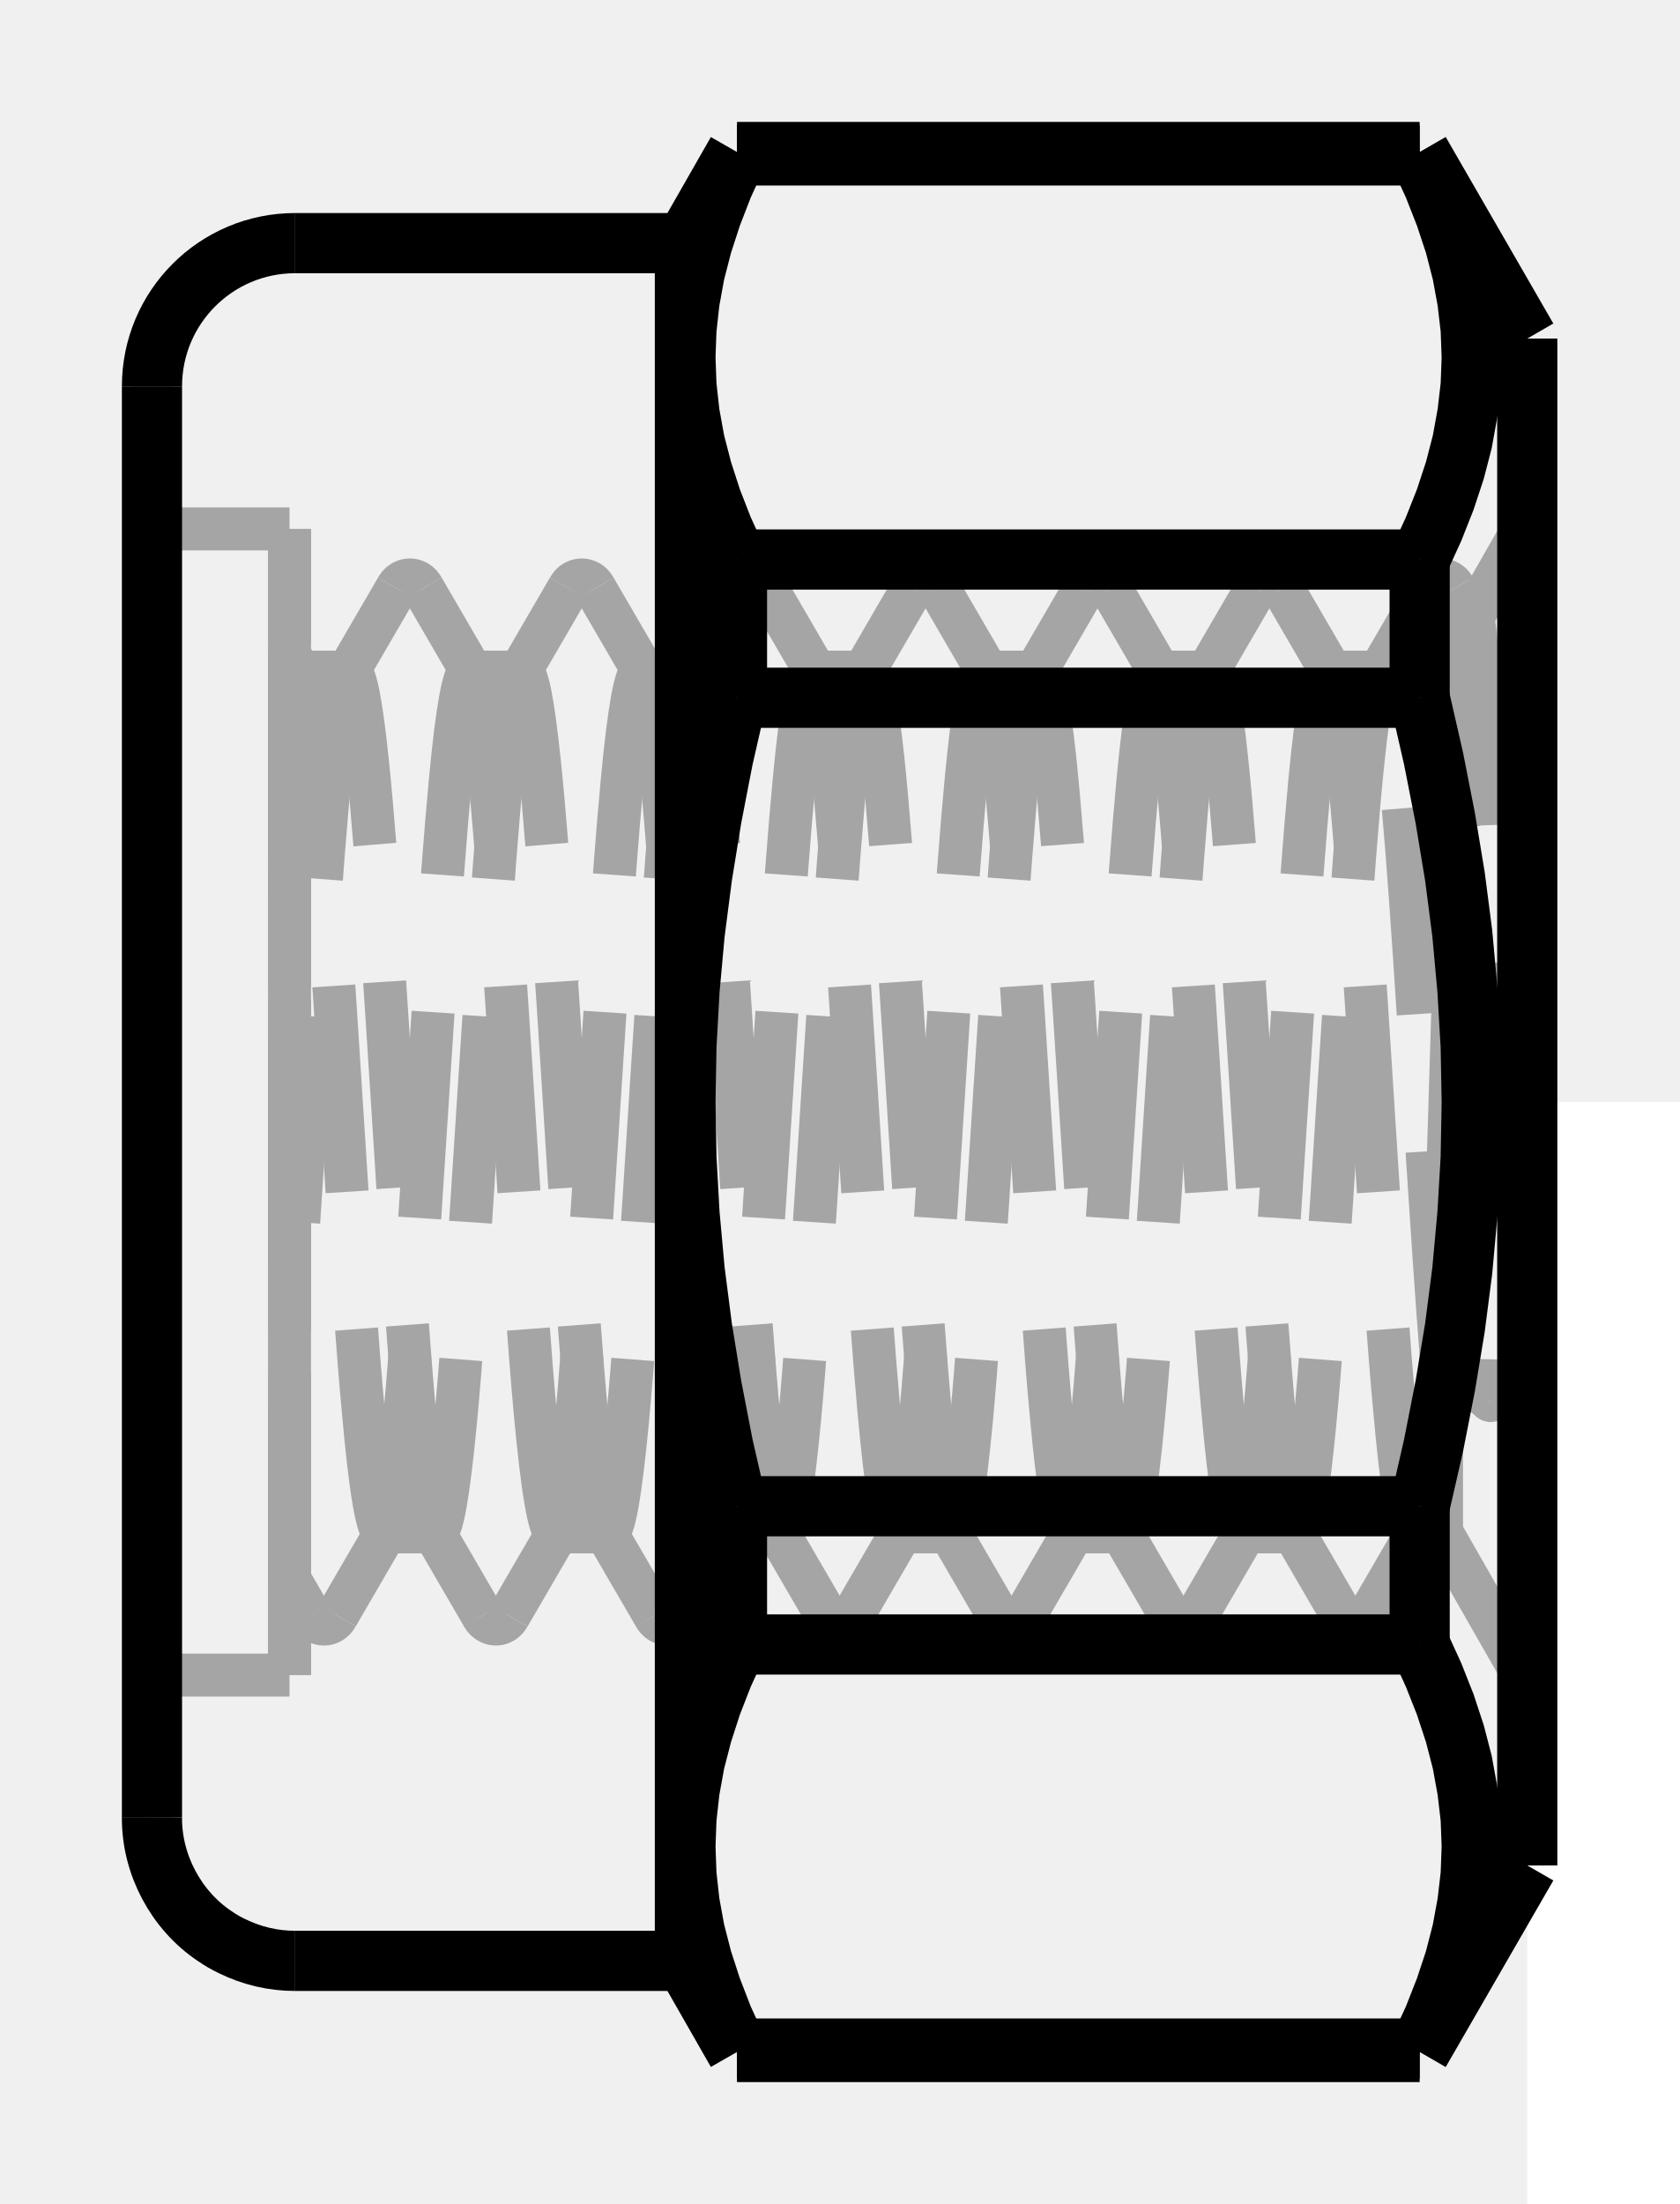
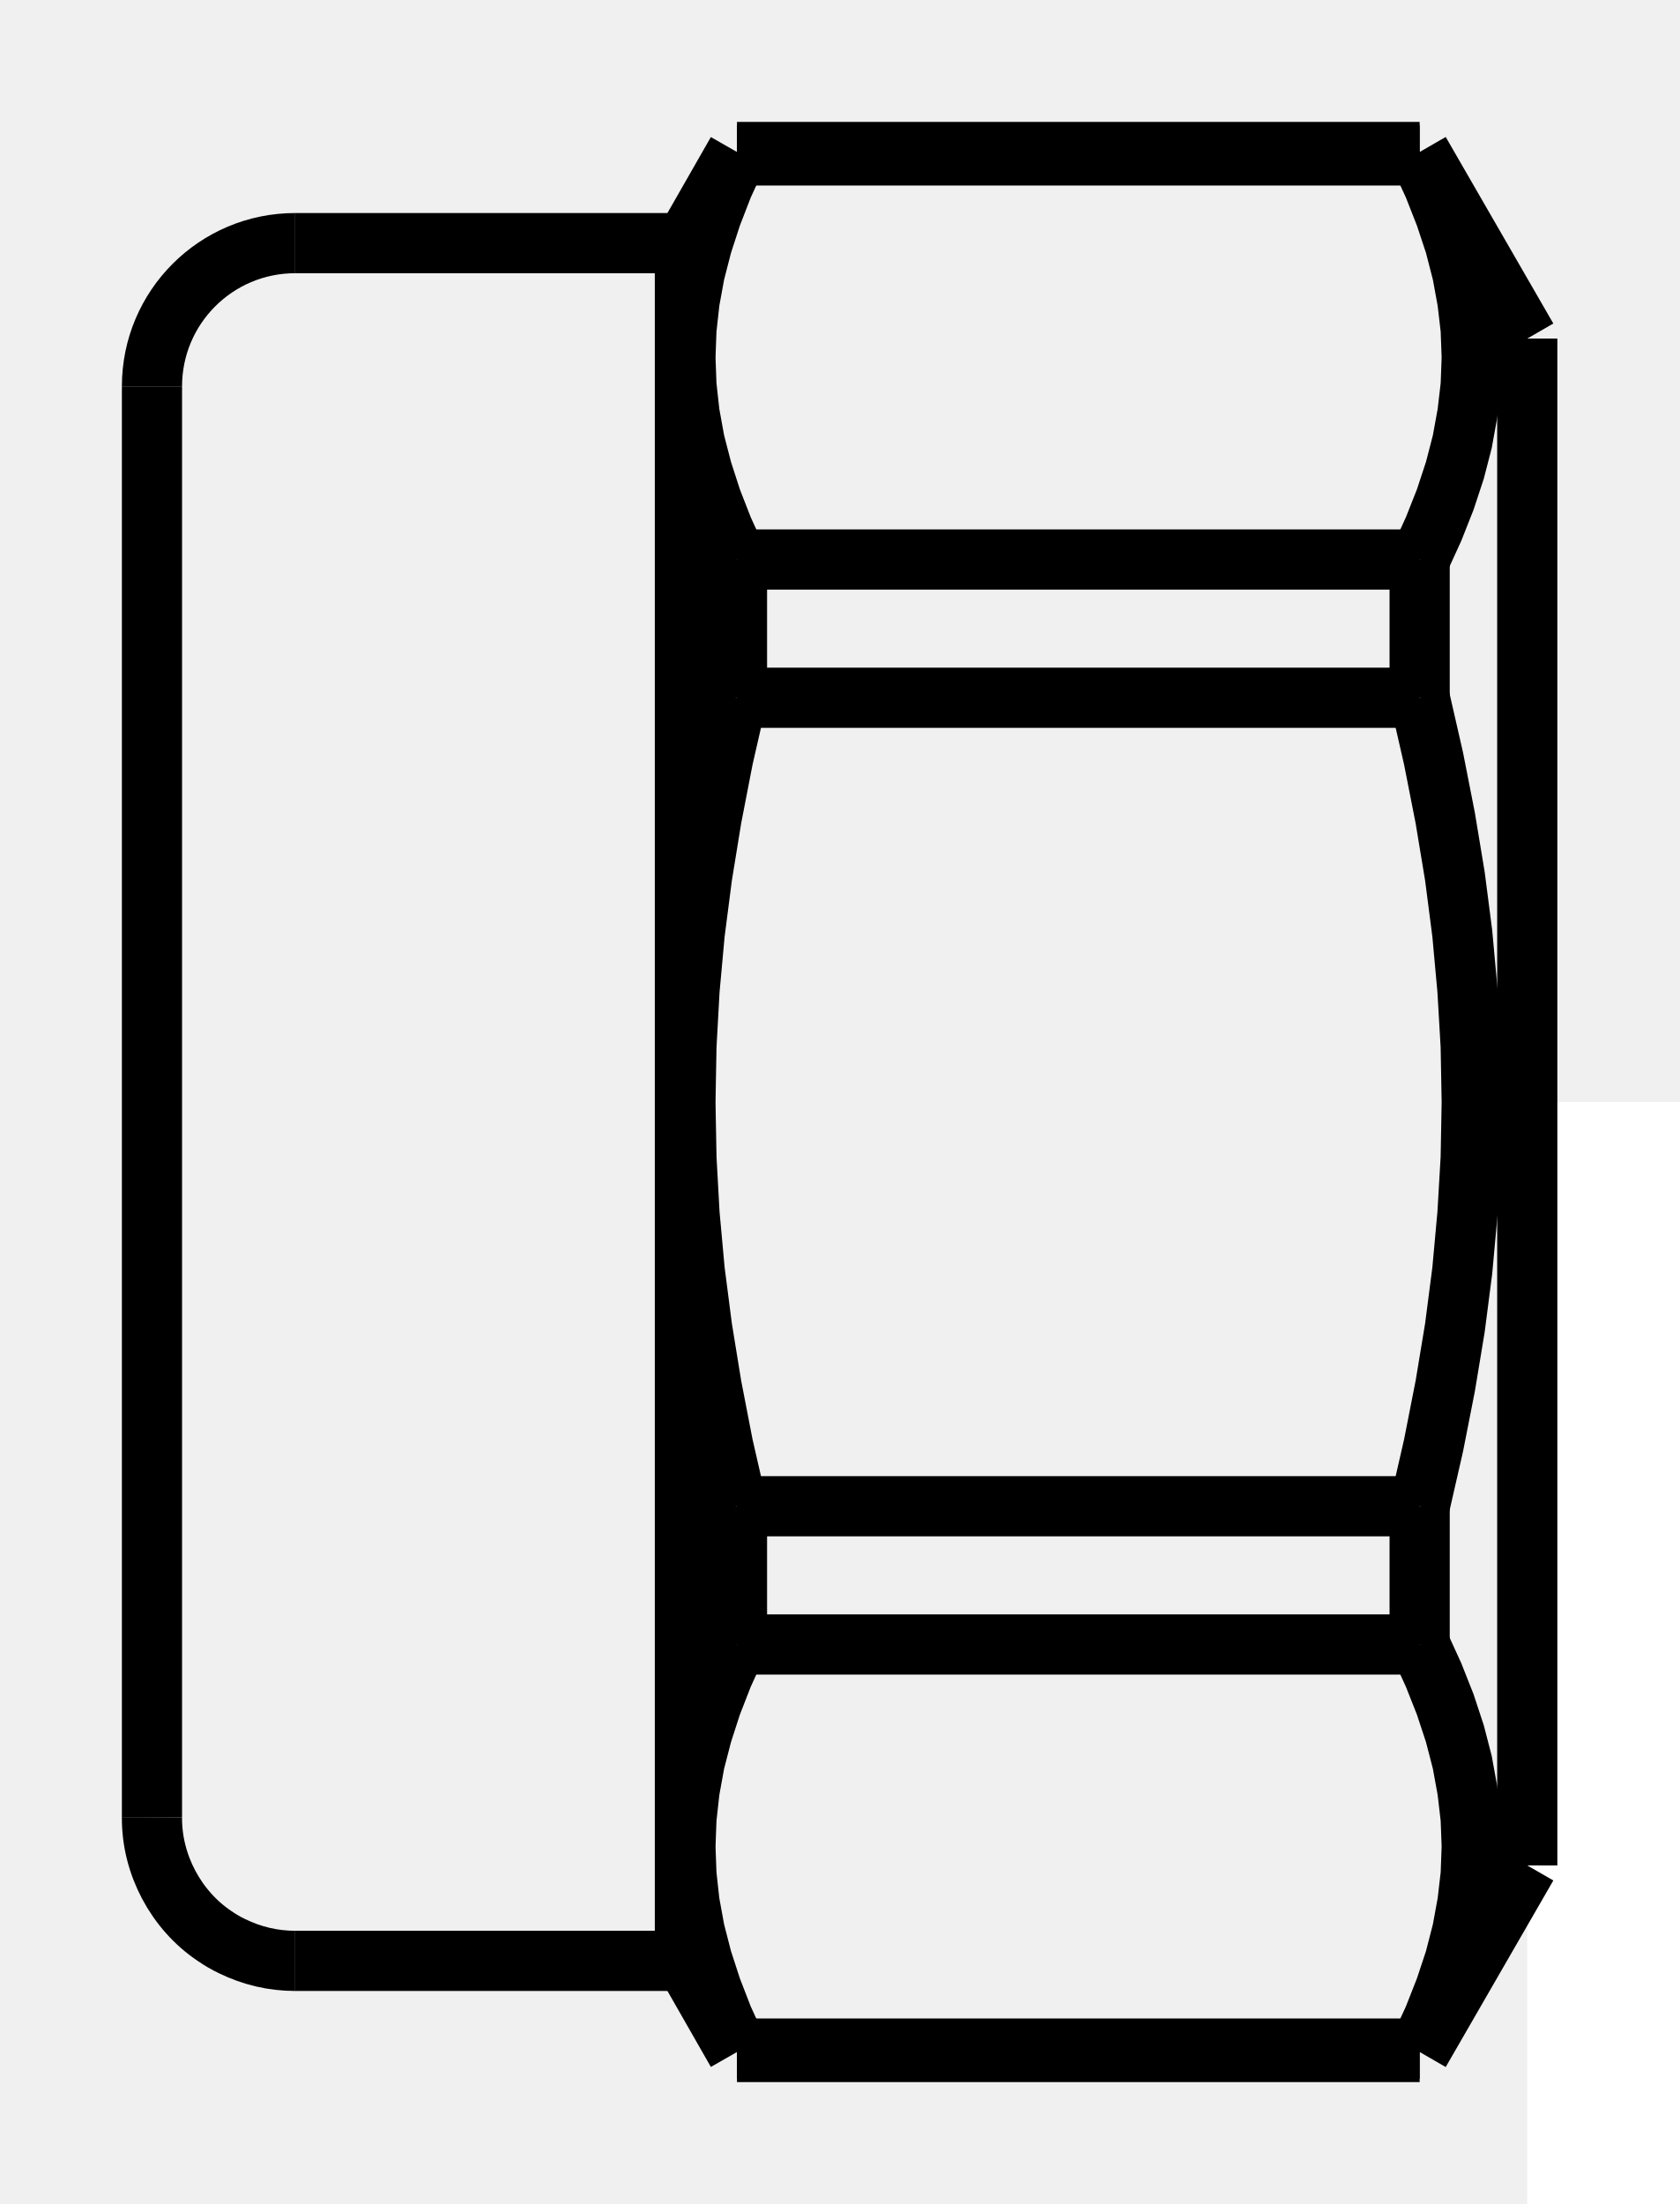
<svg xmlns="http://www.w3.org/2000/svg" viewBox="-8.884 -6.409 9.768 12.818">
  <rect width="100%" height="100%" fill="white" />
-   <g fill="none" stroke="rgb(165, 165, 165)" stroke-dasharray="1.2,0.8" stroke-linecap="butt" stroke-linejoin="miter" stroke-width="0.25" transform="scale(1, -1)">
-     <path d="M-0.214, 0.503 C-0.201, -0.001 -0.194, -0.579 -0.194, -1.063  C-0.194, -1.254 -0.195, -1.433 -0.199, -1.569  C-0.202, -1.667 -0.207, -1.743 -0.214, -1.736 " />
-     <path d="M-0.214, -1.736 Q-0.357, -1.614 -0.5, -1.484 " />
-     <path d="M-0.5, -1.484 Q-0.5, -1.55 -0.5, -1.615  Q-0.5, -1.741 -0.5, -1.855  Q-0.5, -1.909 -0.5, -1.963  Q-0.5, -2.012 -0.5, -2.062  Q-0.5, -2.107 -0.5, -2.152  Q-0.5, -2.192 -0.5, -2.232  Q-0.5, -2.267 -0.5, -2.302  Q-0.5, -2.332 -0.5, -2.362  Q-0.5, -2.387 -0.5, -2.411  Q-0.5, -2.431 -0.5, -2.45  Q-0.5, -2.464 -0.5, -2.478  Q-0.5, -2.486 -0.5, -2.494  Q-0.5, -2.497 -0.5, -2.5 " />
-     <path d="M-0.5, -2.5 Q-0.5, -2.497 -0.5, -2.494  Q-0.5, -2.486 -0.5, -2.478  Q-0.5, -2.464 -0.5, -2.45  Q-0.5, -2.431 -0.5, -2.411  Q-0.5, -2.387 -0.5, -2.362  Q-0.5, -2.332 -0.5, -2.302  Q-0.5, -2.267 -0.5, -2.232  Q-0.5, -2.192 -0.5, -2.152  Q-0.5, -2.107 -0.5, -2.062  Q-0.5, -2.012 -0.5, -1.963  Q-0.5, -1.909 -0.5, -1.855  Q-0.5, -1.741 -0.5, -1.615  Q-0.5, -1.55 -0.5, -1.484 " />
-     <path d="M-0.325, 2.806 C-0.34, 2.781 -0.355, 2.61 -0.369, 2.316  C-0.384, 2.033 -0.398, 1.636 -0.413, 1.182  C-0.441, 0.311 -0.47, -0.764 -0.5, -1.484 " />
-     <path id="6" d=" M -0.325 2.806 L 3.25712e-13 3.375 " />
-     <path d="M0, 3.375 L0, 3.29  L0, 3.041  L0, 2.639  L0, 2.104  L0, 1.464  L0, 0.751  L0, 2.22045e-16  L0, -0.751  L0, -1.464  L0, -2.104  L0, -2.639  L0, -3.041  L0, -3.29  L0, -3.375 " />
-     <path d="M0, -3.375 L0, -3.29  L0, -3.041  L0, -2.639  L0, -2.104  L0, -1.464  L0, -0.751  L0, -6.66134e-16  L0, 0.751  L0, 1.464  L0, 2.104  L0, 2.639  L0, 3.041  L0, 3.29  L0, 3.375 " />
-     <path d="M-0.325, 2.806 Q-0.321, 2.812 -0.318, 2.806 " />
-     <path d="M-0.318, 2.806 C-0.302, 2.779 -0.286, 2.574 -0.27, 2.227  C-0.251, 1.809 -0.233, 1.185 -0.214, 0.503 " />
-     <path d="M-0.5, -1.484 C-0.552, -0.829 -0.604, 0.074 -0.656, 0.843  C-0.686, 1.293 -0.717, 1.694 -0.747, 1.984  C-0.782, 2.317 -0.816, 2.501 -0.851, 2.5 " />
-     <path id="12" d=" M -1.149 2.5 L -0.851 2.5 " />
-     <path d="M-0.5, -1.484 C-0.544, -2.041 -0.588, -2.413 -0.631, -2.485 " />
-     <path d="M-0.631, -2.485 Q-0.64, -2.5 -0.649, -2.5 " />
-     <path d="M-0.649, -2.5 C-0.69, -2.502 -0.731, -2.243 -0.771, -1.794  C-0.804, -1.44 -0.836, -0.972 -0.869, -0.472  C-0.899, -0.008 -0.929, 0.481 -0.959, 0.92  C-0.99, 1.373 -1.021, 1.771 -1.052, 2.049  C-1.078, 2.291 -1.105, 2.437 -1.131, 2.485 " />
-     <path d="M-1.131, 2.485 Q-1.14, 2.5 -1.149, 2.5 " />
-     <path d="M0, 4.44 L0, 4.329  L0, 4  L0, 3.471  L0, 2.768  L0, 1.926  L0, 0.988  L0, 2.22045e-16  L0, -0.988  L0, -1.926  L0, -2.768  L0, -3.471  L0, -4  L0, -4.329  L0, -4.44 " />
-     <path d="M-0.851, 2.5 Q-0.86, 2.5 -0.869, 2.485 " />
-     <path d="M-0.869, 2.485 C-0.899, 2.433 -0.93, 2.236 -0.961, 1.927  C-1.019, 1.348 -1.078, 0.353 -1.136, -0.543  C-1.169, -1.049 -1.202, -1.517 -1.235, -1.862  C-1.274, -2.27 -1.312, -2.502 -1.351, -2.5 " />
-     <path d="M-1.351, -2.5 Q-1.36, -2.5 -1.369, -2.485 " />
-     <path d="M-1.369, -2.485 C-1.402, -2.429 -1.435, -2.202 -1.469, -1.848  C-1.503, -1.489 -1.537, -0.999 -1.571, -0.473  C-1.63, 0.439 -1.689, 1.435 -1.748, 1.99  C-1.782, 2.319 -1.817, 2.501 -1.851, 2.5 " />
-     <path id="22" d=" M -2.149 2.5 L -1.851 2.5 " />
-     <path d="M-1.149, 2.5 C-1.187, 2.502 -1.226, 2.272 -1.265, 1.867  C-1.294, 1.562 -1.323, 1.16 -1.352, 0.72  C-1.414, -0.211 -1.476, -1.294 -1.537, -1.913  C-1.569, -2.23 -1.6, -2.432 -1.631, -2.485 " />
-     <path d="M-1.631, -2.485 Q-1.64, -2.5 -1.649, -2.5 " />
-     <path d="M-1.649, -2.5 C-1.69, -2.502 -1.731, -2.243 -1.771, -1.794  C-1.804, -1.44 -1.836, -0.972 -1.869, -0.472  C-1.899, -0.006 -1.929, 0.486 -1.959, 0.926  C-1.99, 1.374 -2.02, 1.767 -2.051, 2.043  C-2.078, 2.289 -2.105, 2.436 -2.131, 2.485 " />
-     <path d="M-2.131, 2.485 Q-2.14, 2.5 -2.149, 2.5 " />
-     <path d="M-0.626, -5.505 Q-0.626, -5.525 -0.626, -5.525 " />
-     <path d="M-0.626, -3.155 L-0.545, -3.332  L-0.477, -3.504  L-0.421, -3.674  L-0.378, -3.84  L-0.348, -4.005  L-0.329, -4.168  L-0.323, -4.33  L-0.329, -4.493  L-0.348, -4.656  L-0.378, -4.82  L-0.421, -4.987  L-0.477, -5.156  L-0.545, -5.329  L-0.626, -5.505 " />
-     <path d="M-0.626, -2.351 Q-0.626, -2.772 -0.626, -3.155 " />
-     <path d="M-0.626, 2.351 L-0.545, 1.997  L-0.477, 1.651  L-0.421, 1.313  L-0.378, 0.98  L-0.348, 0.651  L-0.329, 0.325  L-0.323, -2.22045e-16  L-0.329, -0.325  L-0.348, -0.651  L-0.378, -0.98  L-0.421, -1.313  L-0.477, -1.651  L-0.545, -1.997  L-0.626, -2.351 " />
-     <path d="M-0.626, 3.155 Q-0.626, 2.772 -0.626, 2.351 " />
-     <path d="M-0.626, 5.505 L-0.545, 5.329  L-0.477, 5.156  L-0.421, 4.987  L-0.378, 4.82  L-0.348, 4.656  L-0.329, 4.493  L-0.323, 4.33  L-0.329, 4.168  L-0.348, 4.005  L-0.378, 3.84  L-0.421, 3.674  L-0.477, 3.504  L-0.545, 3.332  L-0.626, 3.155 " />
-     <path d="M-0.626, 5.525 Q-0.626, 5.525 -0.626, 5.505 " />
-     <path d="M-1.851, 2.5 Q-1.86, 2.5 -1.869, 2.485 " />
-     <path d="M-1.869, 2.485 C-1.899, 2.433 -1.93, 2.236 -1.961, 1.927  C-2.019, 1.348 -2.078, 0.354 -2.136, -0.543  C-2.169, -1.049 -2.202, -1.517 -2.235, -1.862  C-2.274, -2.27 -2.312, -2.502 -2.351, -2.5 " />
-     <path d="M-2.351, -2.5 Q-2.36, -2.5 -2.369, -2.485 " />
-     <path d="M-2.369, -2.485 C-2.402, -2.428 -2.436, -2.201 -2.469, -1.846  C-2.502, -1.492 -2.536, -1.011 -2.569, -0.494  C-2.629, 0.427 -2.689, 1.437 -2.748, 1.996  C-2.783, 2.321 -2.817, 2.501 -2.851, 2.5 " />
-     <path id="38" d=" M -3.149 2.5 L -2.851 2.5 " />
-     <path d="M-2.149, 2.5 C-2.187, 2.502 -2.226, 2.275 -2.264, 1.874  C-2.293, 1.569 -2.323, 1.165 -2.352, 0.722  C-2.414, -0.206 -2.475, -1.284 -2.537, -1.905  C-2.568, -2.227 -2.6, -2.432 -2.631, -2.485 " />
-     <path d="M-2.631, -2.485 Q-2.64, -2.5 -2.649, -2.5 " />
-     <path d="M-2.649, -2.5 C-2.689, -2.502 -2.73, -2.249 -2.77, -1.808  C-2.803, -1.454 -2.835, -0.983 -2.868, -0.48  C-2.899, -0.007 -2.929, 0.493 -2.96, 0.94  C-2.99, 1.382 -3.021, 1.77 -3.051, 2.044  C-3.078, 2.289 -3.105, 2.436 -3.131, 2.485 " />
-     <path d="M-3.131, 2.485 Q-3.14, 2.5 -3.149, 2.5 " />
-     <path id="43" d=" M -0.626 5.505 L -4.597 5.505 " />
-     <path d="M-4.597, 5.525 Q-4.597, 5.525 -4.597, 5.505 " />
-     <path d="M-4.597, 3.155 L-4.678, 3.332  L-4.745, 3.504  L-4.8, 3.674  L-4.843, 3.84  L-4.873, 4.005  L-4.891, 4.168  L-4.897, 4.33  L-4.891, 4.493  L-4.873, 4.656  L-4.843, 4.82  L-4.8, 4.987  L-4.745, 5.156  L-4.678, 5.329  L-4.597, 5.505 " />
-     <path id="46" d=" M -0.626 3.155 L -4.597 3.155 " />
-     <path id="47" d=" M -0.626 2.351 L -4.597 2.351 " />
-     <path d="M-4.597, 3.155 Q-4.597, 2.772 -4.597, 2.351 " />
-     <path d="M-4.597, -2.351 L-4.678, -1.997  L-4.745, -1.651  L-4.8, -1.313  L-4.843, -0.98  L-4.873, -0.651  L-4.891, -0.325  L-4.897, -3.33067e-16  L-4.891, 0.325  L-4.873, 0.651  L-4.843, 0.98  L-4.8, 1.313  L-4.745, 1.651  L-4.678, 1.997  L-4.597, 2.351 " />
-     <path id="50" d=" M -0.626 -2.351 L -4.597 -2.351 " />
-     <path id="51" d=" M -0.626 -3.155 L -4.597 -3.155 " />
-     <path d="M-4.597, -2.351 Q-4.597, -2.772 -4.597, -3.155 " />
-     <path d="M-4.597, -5.505 L-4.678, -5.329  L-4.745, -5.156  L-4.8, -4.987  L-4.843, -4.82  L-4.873, -4.656  L-4.891, -4.493  L-4.897, -4.33  L-4.891, -4.168  L-4.873, -4.005  L-4.843, -3.84  L-4.8, -3.674  L-4.745, -3.504  L-4.678, -3.332  L-4.597, -3.155 " />
-     <path id="54" d=" M -0.626 -5.505 L -4.597 -5.505 " />
-     <path d="M-4.597, -5.505 Q-4.597, -5.525 -4.597, -5.525 " />
-     <path d="M-2.851, 2.5 Q-2.86, 2.5 -2.869, 2.485 " />
-     <path d="M-2.869, 2.485 C-2.899, 2.433 -2.93, 2.237 -2.961, 1.928  C-3.019, 1.351 -3.077, 0.359 -3.136, -0.537  C-3.169, -1.043 -3.202, -1.512 -3.234, -1.858  C-3.273, -2.268 -3.312, -2.502 -3.351, -2.5 " />
-     <path d="M-3.351, -2.5 Q-3.36, -2.5 -3.369, -2.485 " />
-     <path d="M-3.369, -2.485 C-3.402, -2.429 -3.435, -2.204 -3.468, -1.852  C-3.502, -1.496 -3.536, -1.011 -3.57, -0.49  C-3.629, 0.429 -3.689, 1.436 -3.748, 1.995  C-3.783, 2.321 -3.817, 2.501 -3.851, 2.5 " />
-     <path id="60" d=" M -4.149 2.5 L -3.851 2.5 " />
-     <path d="M-3.149, 2.5 C-3.187, 2.502 -3.226, 2.275 -3.264, 1.874  C-3.293, 1.569 -3.323, 1.165 -3.352, 0.722  C-3.414, -0.213 -3.476, -1.302 -3.538, -1.92  C-3.569, -2.233 -3.6, -2.432 -3.631, -2.485 " />
-     <path d="M-3.631, -2.485 Q-3.64, -2.5 -3.649, -2.5 " />
-     <path d="M-3.649, -2.5 C-3.69, -2.503 -3.731, -2.241 -3.772, -1.789  C-3.804, -1.434 -3.837, -0.966 -3.869, -0.467  C-3.899, -0.002 -3.929, 0.488 -3.959, 0.927  C-3.99, 1.376 -4.021, 1.77 -4.051, 2.047  C-4.078, 2.29 -4.105, 2.436 -4.131, 2.485 " />
-     <path d="M-4.131, 2.485 Q-4.14, 2.5 -4.149, 2.5 " />
-     <path d="M-4.9, 4.995 L-4.9, 4.87  L-4.9, 4.5  L-4.9, 3.905  L-4.9, 3.114  L-4.9, 2.167  L-4.9, 1.111  L-4.9, 2.22045e-16  L-4.9, -1.111  L-4.9, -2.167  L-4.9, -3.114  L-4.9, -3.905  L-4.9, -4.5  L-4.9, -4.87  L-4.9, -4.995 " />
-     <path d="M-3.851, 2.5 Q-3.86, 2.5 -3.869, 2.485 " />
-     <path d="M-3.869, 2.485 C-3.899, 2.433 -3.93, 2.237 -3.961, 1.928  C-4.019, 1.351 -4.077, 0.359 -4.136, -0.536  C-4.169, -1.042 -4.201, -1.511 -4.234, -1.857  C-4.273, -2.268 -4.312, -2.502 -4.351, -2.5 " />
-     <path d="M-4.351, -2.5 Q-4.36, -2.5 -4.369, -2.485 " />
-     <path d="M-4.369, -2.485 C-4.402, -2.428 -4.436, -2.201 -4.469, -1.845  C-4.503, -1.487 -4.537, -0.999 -4.571, -0.476  C-4.63, 0.438 -4.689, 1.436 -4.748, 1.992  C-4.782, 2.32 -4.817, 2.501 -4.851, 2.5 " />
-     <path id="70" d=" M -5.149 2.5 L -4.851 2.5 " />
-     <path d="M-4.149, 2.5 C-4.187, 2.502 -4.226, 2.275 -4.264, 1.874  C-4.293, 1.569 -4.323, 1.164 -4.352, 0.721  C-4.414, -0.21 -4.476, -1.293 -4.537, -1.912  C-4.569, -2.23 -4.6, -2.432 -4.631, -2.485 " />
-     <path d="M-4.631, -2.485 Q-4.64, -2.5 -4.649, -2.5 " />
-     <path d="M-4.649, -2.5 C-4.689, -2.502 -4.729, -2.251 -4.77, -1.813  C-4.803, -1.456 -4.836, -0.98 -4.869, -0.47  C-4.899, -0.006 -4.929, 0.483 -4.959, 0.923  C-4.99, 1.37 -5.02, 1.764 -5.051, 2.042  C-5.078, 2.288 -5.105, 2.436 -5.131, 2.485 " />
-     <path d="M-5.131, 2.485 Q-5.14, 2.5 -5.149, 2.5 " />
-     <path d="M-4.851, 2.5 Q-4.86, 2.5 -4.869, 2.485 " />
-     <path d="M-4.869, 2.485 C-4.899, 2.433 -4.93, 2.237 -4.961, 1.928  C-5.019, 1.351 -5.077, 0.36 -5.136, -0.536  C-5.168, -1.041 -5.201, -1.51 -5.234, -1.856  C-5.273, -2.268 -5.312, -2.502 -5.351, -2.5 " />
-     <path d="M-5.351, -2.5 Q-5.36, -2.5 -5.369, -2.485 " />
-     <path d="M-5.369, -2.485 C-5.402, -2.428 -5.436, -2.201 -5.469, -1.845  C-5.503, -1.487 -5.537, -1 -5.571, -0.477  C-5.629, 0.432 -5.688, 1.425 -5.747, 1.983  C-5.782, 2.316 -5.816, 2.501 -5.851, 2.5 " />
-     <path id="79" d=" M -6.149 2.5 L -5.851 2.5 " />
-     <path d="M-5.149, 2.5 C-5.187, 2.502 -5.226, 2.275 -5.264, 1.874  C-5.293, 1.569 -5.323, 1.164 -5.352, 0.721  C-5.414, -0.205 -5.475, -1.282 -5.536, -1.903  C-5.568, -2.226 -5.6, -2.431 -5.631, -2.485 " />
-     <path d="M-5.631, -2.485 Q-5.64, -2.5 -5.649, -2.5 " />
-     <path d="M-5.649, -2.5 C-5.689, -2.502 -5.73, -2.247 -5.771, -1.803  C-5.803, -1.45 -5.836, -0.981 -5.868, -0.48  C-5.898, -0.013 -5.929, 0.48 -5.959, 0.922  C-5.99, 1.373 -6.021, 1.769 -6.051, 2.047  C-6.078, 2.29 -6.105, 2.436 -6.131, 2.485 " />
-     <path d="M-6.131, 2.485 Q-6.14, 2.5 -6.149, 2.5 " />
-     <path d="M-8, 4.162 L-8, 4.057  L-8, 3.75  L-8, 3.254  L-8, 2.595  L-8, 1.806  L-8, 0.926  L-8, 2.22045e-16  L-8, -0.926  L-8, -1.806  L-8, -2.595  L-8, -3.254  L-8, -3.75  L-8, -4.057  L-8, -4.162 " />
-     <path d="M-5.851, 2.5 Q-5.86, 2.5 -5.869, 2.485 " />
-     <path d="M-5.869, 2.485 C-5.899, 2.433 -5.93, 2.237 -5.961, 1.928  C-6.019, 1.351 -6.077, 0.36 -6.136, -0.535  C-6.169, -1.046 -6.202, -1.518 -6.235, -1.865  C-6.274, -2.271 -6.312, -2.502 -6.351, -2.5 " />
-     <path d="M-6.351, -2.5 Q-6.36, -2.5 -6.369, -2.485 " />
-     <path d="M-6.369, -2.485 C-6.402, -2.429 -6.435, -2.202 -6.469, -1.848  C-6.502, -1.492 -6.536, -1.009 -6.57, -0.49  C-6.629, 0.422 -6.688, 1.422 -6.747, 1.982  C-6.782, 2.316 -6.816, 2.501 -6.851, 2.5 " />
-     <path id="89" d=" M -7.149 2.5 L -6.851 2.5 " />
-     <path d="M-6.149, 2.5 C-6.187, 2.502 -6.226, 2.275 -6.264, 1.874  C-6.293, 1.568 -6.323, 1.164 -6.352, 0.72  C-6.414, -0.212 -6.476, -1.295 -6.538, -1.914  C-6.569, -2.231 -6.6, -2.432 -6.631, -2.485 " />
-     <path d="M-6.631, -2.485 Q-6.64, -2.5 -6.649, -2.5 " />
-     <path d="M-6.649, -2.5 C-6.69, -2.502 -6.731, -2.243 -6.771, -1.793  C-6.804, -1.441 -6.836, -0.975 -6.868, -0.477  C-6.899, -0.005 -6.929, 0.493 -6.96, 0.939  C-6.99, 1.381 -7.021, 1.769 -7.051, 2.043  C-7.078, 2.289 -7.105, 2.436 -7.131, 2.485 " />
-     <path d="M-7.131, 2.485 Q-7.14, 2.5 -7.149, 2.5 " />
-     <path d="M-7.2, 2.589 Q-7.2, 2.603 -7.2, 2.603 " />
-     <path d="M-7.2, 2.603 C-7.2, 2.604 -7.2, 2.426 -7.2, 2.107  C-7.2, 1.675 -7.2, 0.983 -7.2, 0.235 " />
-     <path d="M-8, 3.333 L-8, 3.25  L-8, 3.003  L-8, 2.606  L-8, 2.078  L-8, 1.446  L-8, 0.742  L-8, 2.22045e-16  L-8, -0.742  L-8, -1.446  L-8, -2.078  L-8, -2.606  L-8, -3.003  L-8, -3.25  L-8, -3.333 " />
-     <path d="M-8, -3.333 L-8, -3.25  L-8, -3.003  L-8, -2.606  L-8, -2.078  L-8, -1.446  L-8, -0.742  L-8, -6.66134e-16  L-8, 0.742  L-8, 1.446  L-8, 2.078  L-8, 2.606  L-8, 3.003  L-8, 3.25  L-8, 3.333 " />
-     <path d="M-7.2, 0.235 C-7.2, 0.13 -7.2, -0.002 -7.2, -0.139  C-7.2, -0.396 -7.2, -0.675 -7.2, -0.938  C-7.2, -1.16 -7.2, -1.365 -7.2, -1.552  C-7.2, -1.709 -7.2, -1.85 -7.2, -1.948 " />
-     <path d="M-6.851, 2.5 Q-6.86, 2.5 -6.869, 2.485 " />
-     <path d="M-6.869, 2.485 C-6.899, 2.433 -6.93, 2.237 -6.961, 1.928  C-6.99, 1.639 -7.019, 1.252 -7.048, 0.822  C-7.099, 0.069 -7.149, -0.808 -7.2, -1.455 " />
-     <path d="M-7.2, -1.948 C-7.2, -2.47 -7.2, -2.778 -7.2, -2.775 " />
-     <path d="M-7.2, -2.775 C-7.2, -2.777 -7.2, -2.594 -7.2, -2.256  C-7.2, -2.042 -7.2, -1.767 -7.2, -1.455 " />
-     <path d="M-7.2, 2.372 Q-7.2, 2.308 -7.2, 2.245  Q-7.2, 2.162 -7.2, 2.079  Q-7.2, 1.977 -7.2, 1.875  Q-7.2, 1.757 -7.2, 1.639  Q-7.2, 1.506 -7.2, 1.372  Q-7.2, 1.227 -7.2, 1.082  Q-7.2, 0.927 -7.2, 0.772  Q-7.2, 0.451 -7.2, 0.117  Q-7.2, -0.218 -7.2, -0.546  Q-7.2, -0.706 -7.2, -0.866  Q-7.2, -1.019 -7.2, -1.171  Q-7.2, -1.313 -7.2, -1.455 " />
-     <path d="M-7.149, 2.5 Q-7.174, 2.5 -7.2, 2.372 " />
-     <path d="M-7.2, 3.333 L-7.2, 3.25  L-7.2, 3.003  L-7.2, 2.606  L-7.2, 2.078  L-7.2, 1.446  L-7.2, 0.742  L-7.2, 2.22045e-16  L-7.2, -0.742  L-7.2, -1.446  L-7.2, -2.078  L-7.2, -2.606  L-7.2, -3.003  L-7.2, -3.25  L-7.2, -3.333 " />
-     <path d="M-7.2, -3.333 L-7.2, -3.25  L-7.2, -3.003  L-7.2, -2.606  L-7.2, -2.078  L-7.2, -1.446  L-7.2, -0.742  L-7.2, -6.66134e-16  L-7.2, 0.742  L-7.2, 1.446  L-7.2, 2.078  L-7.2, 2.606  L-7.2, 3.003  L-7.2, 3.25  L-7.2, 3.333 " />
-     <path d="M-7.2, 2.589 Q-7.2, 2.544 -7.2, 2.372 " />
-     <path id="108" d=" M -8 3.333 L -7.2 3.333 " />
-   </g>
-   <g fill="none" stroke="rgb(165, 165, 165)" stroke-dasharray="1.2,0.8" stroke-linecap="butt" stroke-linejoin="miter" stroke-width="0.25" transform="scale(1, -1)">
-     <path id="1" d=" M -0.5 -2.5 L 3.27015e-13 -3.375 " />
-     <path d="M-0.423, 2.987 L-0.318, 2.806 " />
-     <path d="M-0.423, 2.987 Q-0.434, 3.006 -0.447, 3.017  Q-0.471, 3.036 -0.5, 3.036 " />
-     <path id="4" d=" M -0.649 -2.5 L -0.5 -2.5 " />
-     <path d="M-0.923, -2.987 L-0.631, -2.485 " />
-     <path d="M-1.423, 2.987 L-1.131, 2.485 " />
-     <path d="M-0.577, 2.987 Q-0.566, 3.006 -0.553, 3.017  Q-0.529, 3.036 -0.5, 3.036 " />
-     <path d="M-1.077, -2.987 C-1.056, -3.025 -1.023, -3.036 -1, -3.036  C-0.986, -3.036 -0.973, -3.033 -0.961, -3.026  C-0.947, -3.019 -0.934, -3.006 -0.923, -2.987 " />
-     <path d="M-1.423, 2.987 Q-1.434, 3.006 -1.447, 3.017  Q-1.471, 3.036 -1.5, 3.036 " />
-     <path d="M-0.869, 2.485 L-0.577, 2.987 " />
-     <path d="M-1.369, -2.485 L-1.077, -2.987 " />
-     <path id="12" d=" M -1.649 -2.5 L -1.351 -2.5 " />
-     <path d="M-1.923, -2.987 L-1.631, -2.485 " />
-     <path d="M-2.423, 2.987 L-2.131, 2.485 " />
-     <path d="M-1.577, 2.987 Q-1.566, 3.006 -1.553, 3.017  Q-1.529, 3.036 -1.5, 3.036 " />
-     <path d="M-2.077, -2.987 C-2.056, -3.025 -2.023, -3.036 -2, -3.036  C-1.986, -3.036 -1.973, -3.033 -1.961, -3.026  C-1.947, -3.019 -1.934, -3.006 -1.923, -2.987 " />
-     <path d="M-2.423, 2.987 Q-2.434, 3.006 -2.447, 3.017  Q-2.471, 3.036 -2.5, 3.036 " />
-     <path d="M-1.869, 2.485 L-1.577, 2.987 " />
-     <path d="M-2.369, -2.485 L-2.077, -2.987 " />
-     <path id="20" d=" M -2.649 -2.5 L -2.351 -2.5 " />
-     <path d="M-2.923, -2.987 L-2.631, -2.485 " />
-     <path d="M-3.423, 2.987 L-3.131, 2.485 " />
-     <path d="M-2.577, 2.987 Q-2.566, 3.006 -2.553, 3.017  Q-2.529, 3.036 -2.5, 3.036 " />
-     <path d="M-3.077, -2.987 C-3.056, -3.025 -3.023, -3.036 -3, -3.036  C-2.986, -3.036 -2.973, -3.033 -2.961, -3.026  C-2.947, -3.019 -2.934, -3.006 -2.923, -2.987 " />
-     <path d="M-3.423, 2.987 Q-3.434, 3.006 -3.447, 3.017  Q-3.471, 3.036 -3.5, 3.036 " />
-     <path d="M-2.869, 2.485 L-2.577, 2.987 " />
-     <path d="M-3.369, -2.485 L-3.077, -2.987 " />
-     <path id="28" d=" M -3.649 -2.5 L -3.351 -2.5 " />
-     <path d="M-3.923, -2.987 L-3.631, -2.485 " />
-     <path d="M-4.423, 2.987 L-4.131, 2.485 " />
-     <path d="M-3.577, 2.987 Q-3.566, 3.006 -3.553, 3.017  Q-3.529, 3.036 -3.5, 3.036 " />
-     <path d="M-4.077, -2.987 C-4.056, -3.025 -4.023, -3.036 -4, -3.036  C-3.986, -3.036 -3.973, -3.033 -3.961, -3.026  C-3.947, -3.019 -3.934, -3.006 -3.923, -2.987 " />
-     <path d="M-4.423, 2.987 Q-4.434, 3.006 -4.447, 3.017  Q-4.471, 3.036 -4.5, 3.036 " />
-     <path d="M-3.869, 2.485 L-3.577, 2.987 " />
-     <path d="M-4.369, -2.485 L-4.077, -2.987 " />
-     <path id="36" d=" M -4.649 -2.5 L -4.351 -2.5 " />
-     <path d="M-4.923, -2.987 L-4.631, -2.485 " />
-     <path d="M-5.423, 2.987 L-5.131, 2.485 " />
-     <path d="M-4.577, 2.987 Q-4.566, 3.006 -4.553, 3.017  Q-4.529, 3.036 -4.5, 3.036 " />
-     <path d="M-5.077, -2.987 C-5.056, -3.025 -5.023, -3.036 -5, -3.036  C-4.986, -3.036 -4.973, -3.033 -4.961, -3.026  C-4.947, -3.019 -4.934, -3.006 -4.923, -2.987 " />
-     <path d="M-5.423, 2.987 Q-5.434, 3.006 -5.447, 3.017  Q-5.471, 3.036 -5.5, 3.036 " />
-     <path d="M-4.869, 2.485 L-4.577, 2.987 " />
-     <path d="M-5.369, -2.485 L-5.077, -2.987 " />
-     <path id="44" d=" M -5.649 -2.5 L -5.351 -2.5 " />
-     <path d="M-5.923, -2.987 L-5.631, -2.485 " />
-     <path d="M-6.423, 2.987 L-6.131, 2.485 " />
-     <path d="M-5.577, 2.987 Q-5.566, 3.006 -5.553, 3.017  Q-5.529, 3.036 -5.5, 3.036 " />
-     <path d="M-6.077, -2.987 C-6.056, -3.025 -6.023, -3.036 -6, -3.036  C-5.986, -3.036 -5.973, -3.033 -5.961, -3.026  C-5.947, -3.019 -5.934, -3.006 -5.923, -2.987 " />
-     <path d="M-6.423, 2.987 Q-6.434, 3.006 -6.447, 3.017  Q-6.471, 3.036 -6.5, 3.036 " />
-     <path d="M-5.869, 2.485 L-5.577, 2.987 " />
-     <path d="M-6.369, -2.485 L-6.077, -2.987 " />
-     <path id="52" d=" M -6.649 -2.5 L -6.351 -2.5 " />
-     <path d="M-6.923, -2.987 L-6.631, -2.485 " />
-     <path d="M-7.131, 2.485 L-7.2, 2.603 " />
-     <path d="M-6.577, 2.987 Q-6.566, 3.006 -6.553, 3.017  Q-6.529, 3.036 -6.5, 3.036 " />
-     <path d="M-7.077, -2.987 C-7.056, -3.025 -7.023, -3.036 -7, -3.036  C-6.986, -3.036 -6.973, -3.033 -6.961, -3.026  C-6.947, -3.019 -6.934, -3.006 -6.923, -2.987 " />
-     <path d="M-6.869, 2.485 L-6.577, 2.987 " />
-     <path d="M-7.077, -2.987 L-7.2, -2.775 " />
-     <path id="59" d=" M -8 -3.333 L -7.2 -3.333 " />
-   </g>
  <g fill="none" stroke="rgb(0, 0, 0)" stroke-linecap="butt" stroke-linejoin="miter" stroke-width="0.35" transform="scale(1, -1)">
    <path id="1" d=" M -3.65181e-16 -4.44 L -0.626 -5.525 " />
    <path id="2" d=" M -0.626 -5.525 L -4.597 -5.525 " />
    <path id="3" d=" M -4.9 -4.995 L -4.597 -5.525 " />
    <path id="4" d=" M -4.9 -4.995 L -7.167 -4.995 " />
    <path d="M-7.167, -4.995 C-7.295, -4.995 -7.418, -4.966 -7.533, -4.91  C-7.569, -4.893 -7.603, -4.873 -7.635, -4.851  C-7.861, -4.7 -8.002, -4.433 -8, -4.162 " />
  </g>
  <g fill="none" stroke="rgb(0, 0, 0)" stroke-linecap="butt" stroke-linejoin="miter" stroke-width="0.35" transform="scale(1, -1)">
    <path d="M0, -4.44 L0, -4.329  L0, -4  L0, -3.471  L0, -2.768  L0, -1.926  L0, -0.988  L0, -7.77156e-16  L0, 0.988  L0, 1.926  L0, 2.768  L0, 3.471  L0, 4  L0, 4.329  L0, 4.44 " />
    <path id="2" d=" M 0 4.44 L -0.626 5.525 " />
    <path d="M-0.626, 5.505 Q-0.626, 5.525 -0.626, 5.525 " />
    <path d="M-0.626, 3.155 L-0.545, 3.332  L-0.477, 3.504  L-0.421, 3.674  L-0.378, 3.84  L-0.348, 4.005  L-0.329, 4.168  L-0.323, 4.33  L-0.329, 4.493  L-0.348, 4.656  L-0.378, 4.82  L-0.421, 4.987  L-0.477, 5.156  L-0.545, 5.329  L-0.626, 5.505 " />
    <path d="M-0.626, 2.351 Q-0.626, 2.772 -0.626, 3.155 " />
    <path d="M-0.626, -2.351 L-0.545, -1.997  L-0.477, -1.651  L-0.421, -1.313  L-0.378, -0.98  L-0.348, -0.651  L-0.329, -0.325  L-0.323, 5.55112e-17  L-0.329, 0.325  L-0.348, 0.651  L-0.378, 0.98  L-0.421, 1.313  L-0.477, 1.651  L-0.545, 1.997  L-0.626, 2.351 " />
    <path d="M-0.626, -3.155 Q-0.626, -2.772 -0.626, -2.351 " />
    <path d="M-0.626, -5.505 L-0.545, -5.329  L-0.477, -5.156  L-0.421, -4.987  L-0.378, -4.82  L-0.348, -4.656  L-0.329, -4.493  L-0.323, -4.33  L-0.329, -4.168  L-0.348, -4.005  L-0.378, -3.84  L-0.421, -3.674  L-0.477, -3.504  L-0.545, -3.332  L-0.626, -3.155 " />
    <path d="M-0.626, -5.525 Q-0.626, -5.525 -0.626, -5.505 " />
    <path id="10" d=" M -0.626 5.525 L -4.597 5.525 " />
    <path id="11" d=" M -0.626 -5.505 L -4.597 -5.505 " />
    <path d="M-4.597, -5.525 Q-4.597, -5.525 -4.597, -5.505 " />
    <path d="M-4.597, -3.155 L-4.678, -3.332  L-4.745, -3.504  L-4.8, -3.674  L-4.843, -3.84  L-4.873, -4.005  L-4.891, -4.168  L-4.897, -4.33  L-4.891, -4.493  L-4.873, -4.656  L-4.843, -4.82  L-4.8, -4.987  L-4.745, -5.156  L-4.678, -5.329  L-4.597, -5.505 " />
    <path id="14" d=" M -0.626 -3.155 L -4.597 -3.155 " />
    <path id="15" d=" M -0.626 -2.351 L -4.597 -2.351 " />
    <path d="M-4.597, -3.155 Q-4.597, -2.772 -4.597, -2.351 " />
    <path d="M-4.597, 2.351 L-4.678, 1.997  L-4.745, 1.651  L-4.8, 1.313  L-4.843, 0.98  L-4.873, 0.651  L-4.891, 0.325  L-4.897, -1.11022e-16  L-4.891, -0.325  L-4.873, -0.651  L-4.843, -0.98  L-4.8, -1.313  L-4.745, -1.651  L-4.678, -1.997  L-4.597, -2.351 " />
    <path id="18" d=" M -0.626 2.351 L -4.597 2.351 " />
    <path id="19" d=" M -0.626 3.155 L -4.597 3.155 " />
    <path d="M-4.597, 2.351 Q-4.597, 2.772 -4.597, 3.155 " />
    <path d="M-4.597, 5.505 L-4.678, 5.329  L-4.745, 5.156  L-4.8, 4.987  L-4.843, 4.82  L-4.873, 4.656  L-4.891, 4.493  L-4.897, 4.33  L-4.891, 4.168  L-4.873, 4.005  L-4.843, 3.84  L-4.8, 3.674  L-4.745, 3.504  L-4.678, 3.332  L-4.597, 3.155 " />
    <path id="22" d=" M -0.626 5.505 L -4.597 5.505 " />
    <path d="M-4.597, 5.505 Q-4.597, 5.525 -4.597, 5.525 " />
    <path id="24" d=" M -4.597 5.525 L -4.9 4.995 " />
    <path d="M-4.9, -4.995 L-4.9, -4.87  L-4.9, -4.5  L-4.9, -3.905  L-4.9, -3.114  L-4.9, -2.167  L-4.9, -1.111  L-4.9, -8.88178e-16  L-4.9, 1.111  L-4.9, 2.167  L-4.9, 3.114  L-4.9, 3.905  L-4.9, 4.5  L-4.9, 4.87  L-4.9, 4.995 " />
    <path id="26" d=" M -4.9 4.995 L -7.167 4.995 " />
    <path d="M-7.167 4.995 A0.833 0.833 0 0 1 -8 4.162" />
    <path d="M-8, -4.162 L-8, -4.057  L-8, -3.75  L-8, -3.254  L-8, -2.595  L-8, -1.806  L-8, -0.926  L-8, -7.77156e-16  L-8, 0.926  L-8, 1.806  L-8, 2.595  L-8, 3.254  L-8, 3.75  L-8, 4.057  L-8, 4.162 " />
  </g>
</svg>
